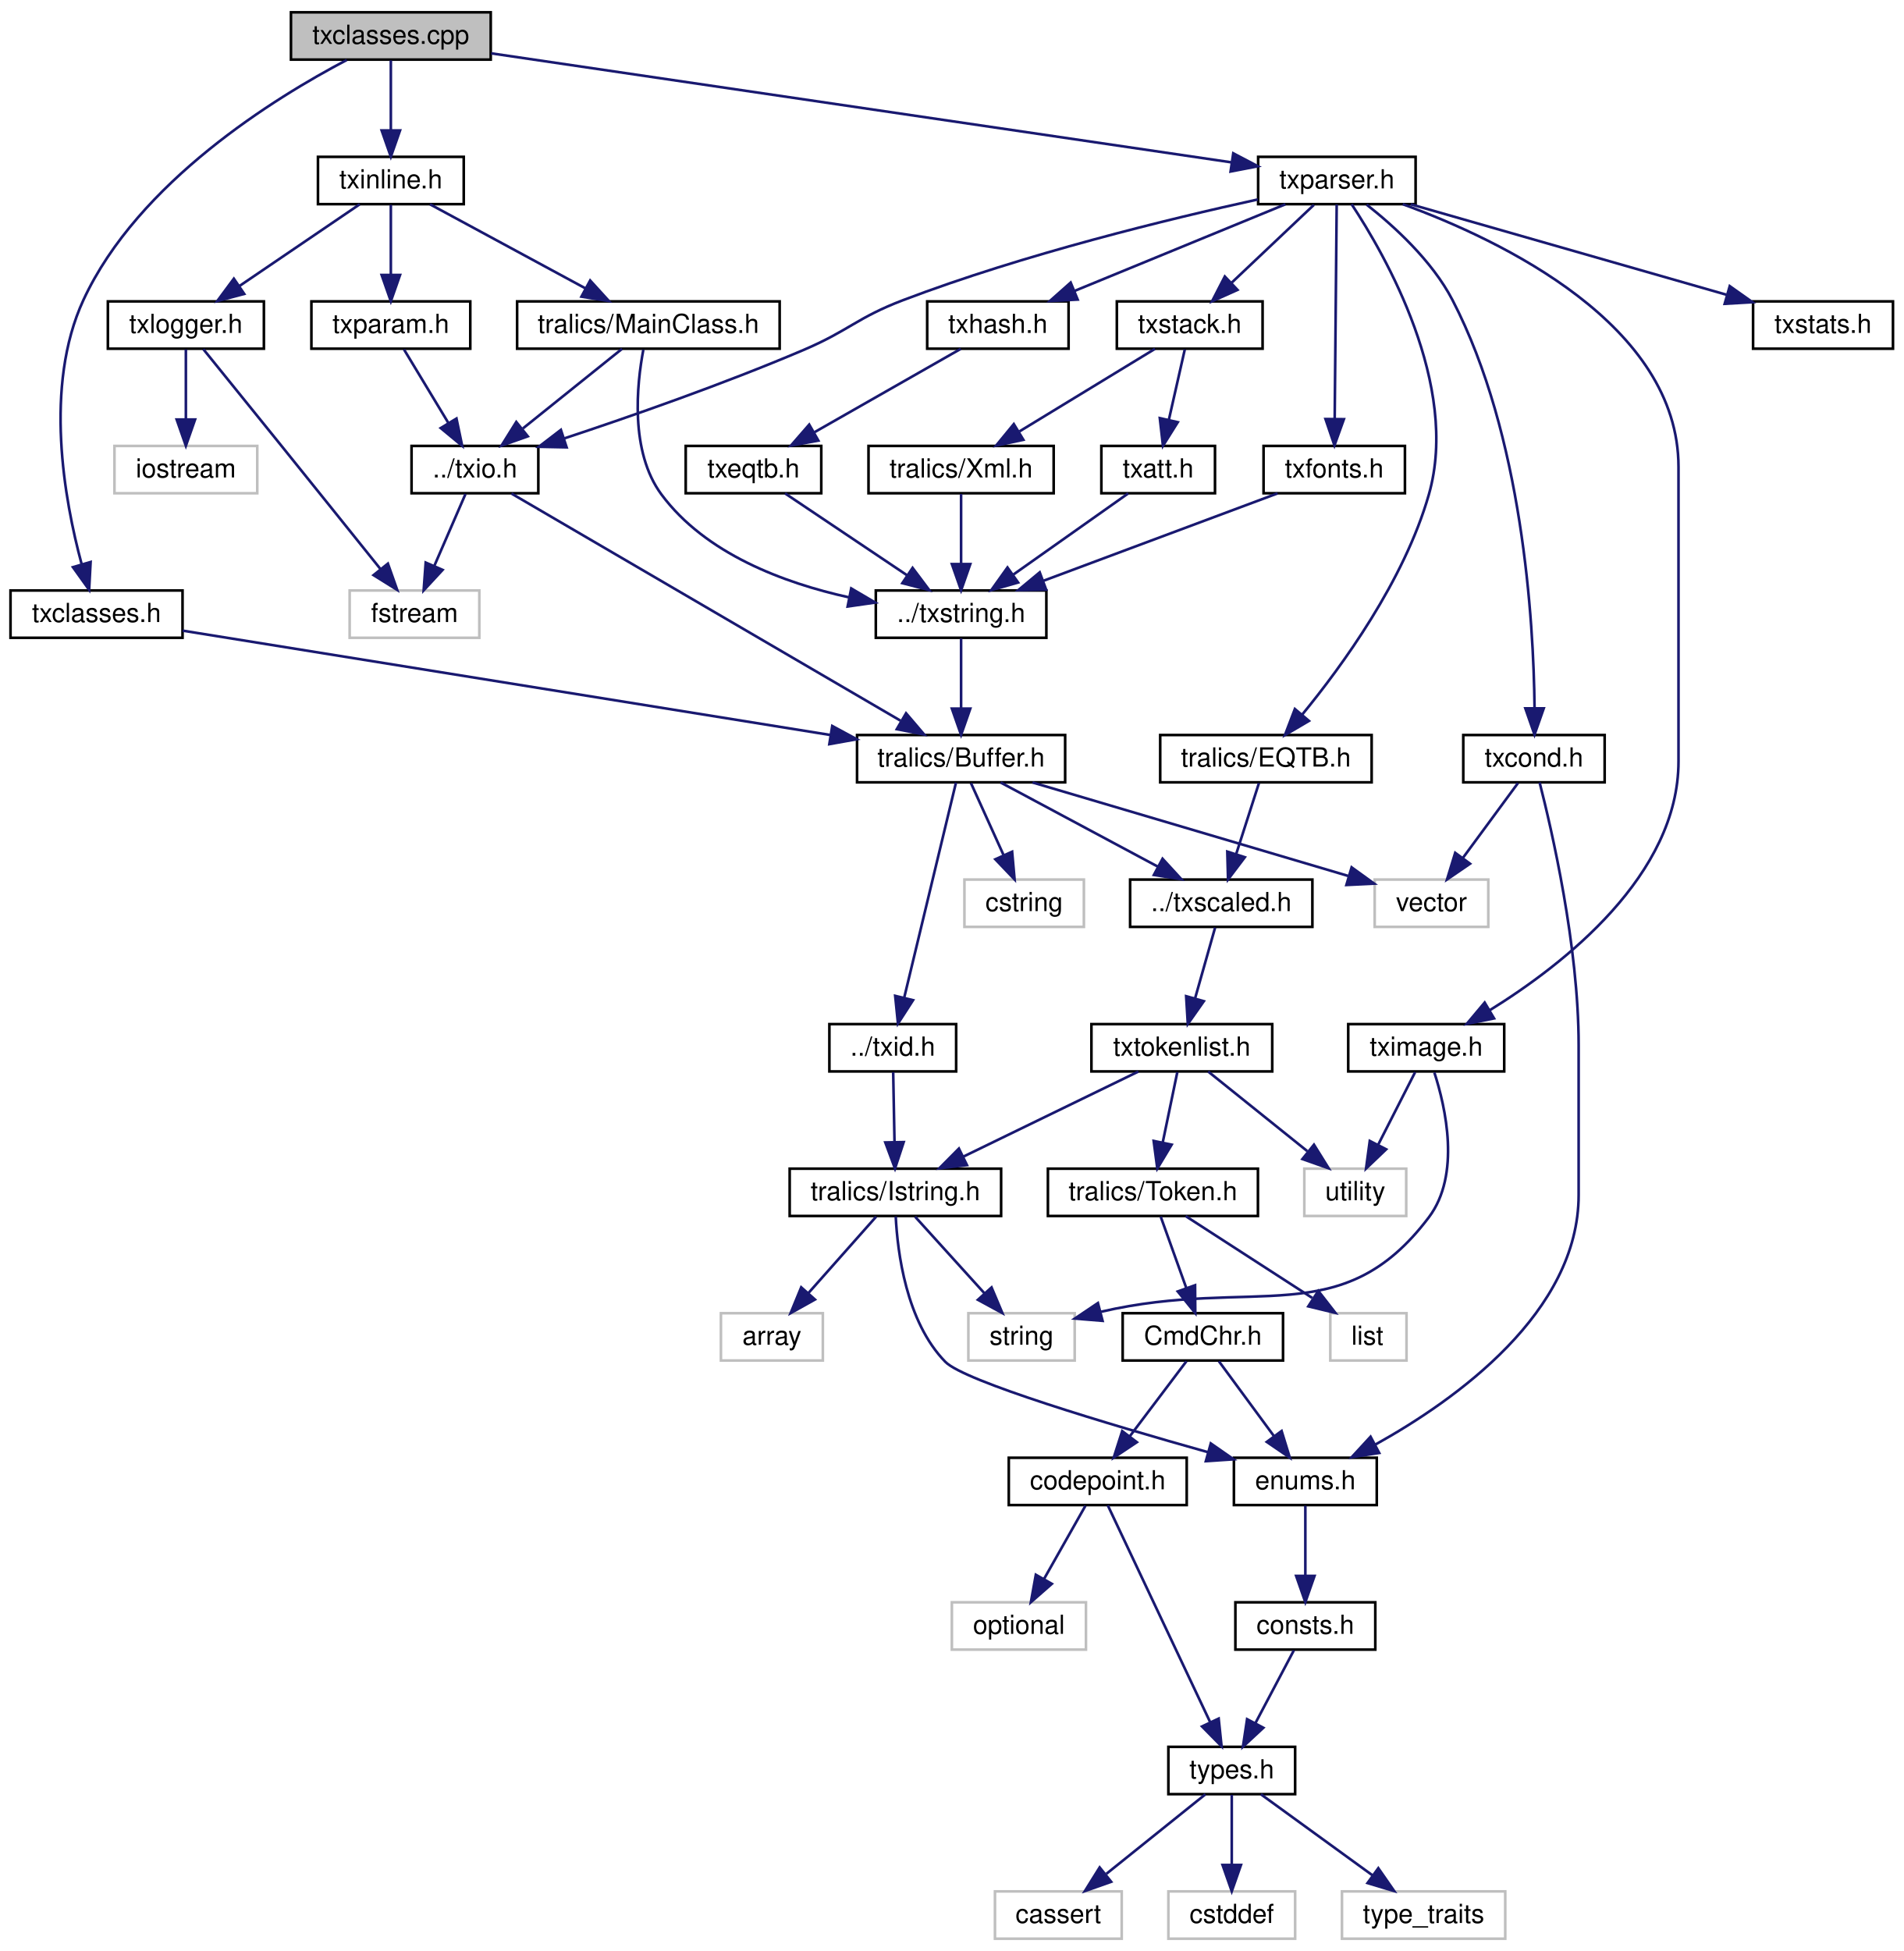
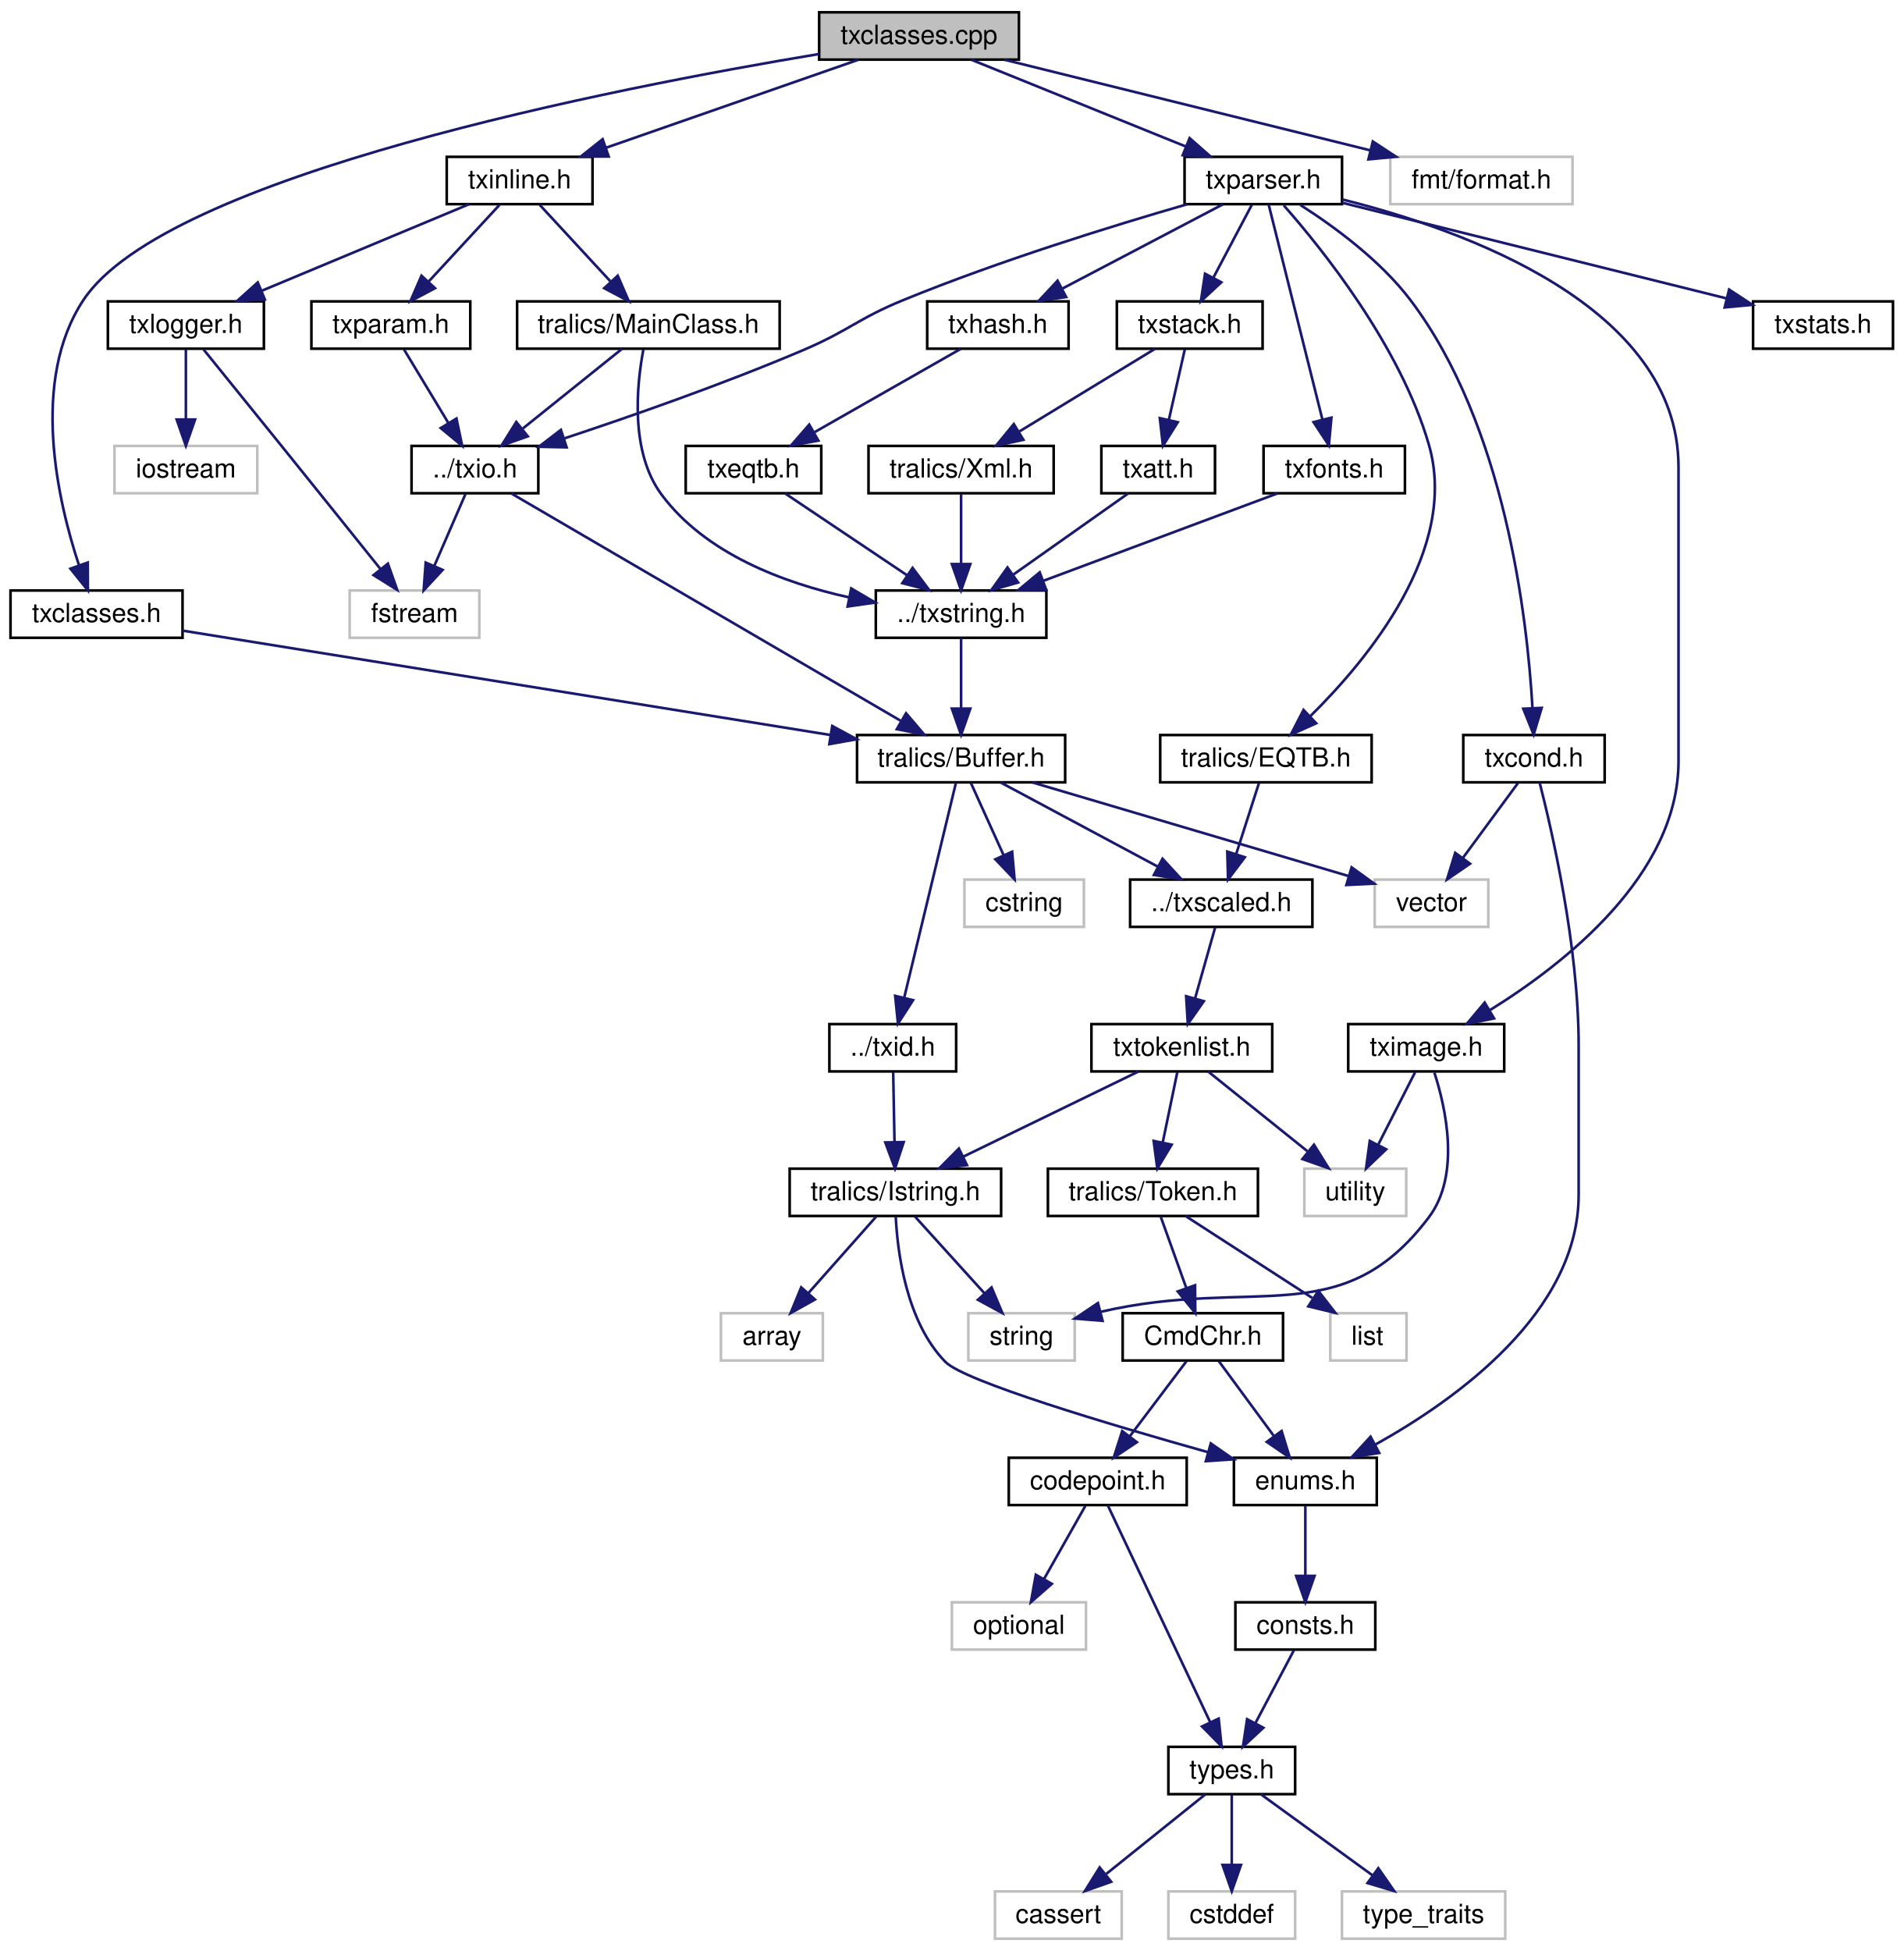
<svg xmlns="http://www.w3.org/2000/svg" xmlns:xlink="http://www.w3.org/1999/xlink" width="724pt" height="742pt" viewBox="0.00 0.00 724.35 742.00">
  <g id="graph0" class="graph" transform="scale(1 1) rotate(0) translate(4 738)">
    <g id="node1" class="node">
      <g id="a_node1">
        <a xlink:title=" ">
-           <polygon fill="#bfbfbf" stroke="black" points="106.72,-715.5 106.72,-733.5 182.74,-733.5 182.74,-715.5 106.72,-715.5" />
-           <text text-anchor="middle" x="144.73" y="-721.5" font-family="Helvetica,sans-Serif" font-size="10.00">txclasses.cpp</text>
+           <polygon fill="#bfbfbf" stroke="black" points="307.72,-715.5 307.72,-733.5 383.74,-733.5 383.74,-715.5 307.72,-715.5" />
+           <text text-anchor="middle" x="345.73" y="-721.5" font-family="Helvetica,sans-Serif" font-size="10.00">txclasses.cpp</text>
        </a>
      </g>
    </g>
    <g id="node2" class="node">
      <g id="a_node2">
        <a xlink:href="../../dc/dd7/txclasses_8h.html" target="_top" xlink:title=" ">
          <polygon fill="none" stroke="black" points="0,-495.5 0,-513.5 65.46,-513.5 65.46,-495.5 0,-495.5" />
          <text text-anchor="middle" x="32.73" y="-501.5" font-family="Helvetica,sans-Serif" font-size="10.00">txclasses.h</text>
        </a>
      </g>
    </g>
    <g id="edge1" class="edge">
-       <path fill="none" stroke="midnightblue" d="M127.94,-715.35C100.88,-701.14 48.54,-669.02 27.73,-624 12.59,-591.25 20.52,-547.8 27.03,-523.66" />
-       <polygon fill="midnightblue" stroke="midnightblue" points="30.48,-524.34 29.92,-513.76 23.76,-522.37 30.48,-524.34" />
+       <path fill="none" stroke="midnightblue" d="M307.56,-717.61C230.09,-704.75 59.1,-671.48 27.73,-624 7.46,-593.32 17.9,-547.78 26.07,-523.04" />
+       <polygon fill="midnightblue" stroke="midnightblue" points="29.4,-524.14 29.44,-513.54 22.8,-521.8 29.4,-524.14" />
    </g>
    <g id="node24" class="node">
      <g id="a_node24">
        <a xlink:href="../../d7/d79/txinline_8h.html" target="_top" xlink:title=" ">
-           <polygon fill="none" stroke="black" points="117,-660.5 117,-678.5 172.47,-678.5 172.47,-660.5 117,-660.5" />
-           <text text-anchor="middle" x="144.73" y="-666.5" font-family="Helvetica,sans-Serif" font-size="10.00">txinline.h</text>
+           <polygon fill="none" stroke="black" points="166,-660.5 166,-678.5 221.47,-678.5 221.47,-660.5 166,-660.5" />
+           <text text-anchor="middle" x="193.73" y="-666.5" font-family="Helvetica,sans-Serif" font-size="10.00">txinline.h</text>
        </a>
      </g>
    </g>
    <g id="edge26" class="edge">
-       <path fill="none" stroke="midnightblue" d="M144.73,-715.22C144.73,-708.18 144.73,-697.81 144.73,-688.83" />
-       <polygon fill="midnightblue" stroke="midnightblue" points="148.23,-688.55 144.73,-678.55 141.23,-688.55 148.23,-688.55" />
+       <path fill="none" stroke="midnightblue" d="M322.65,-715.45C297.09,-706.54 255.69,-692.1 226.72,-682" />
+       <polygon fill="midnightblue" stroke="midnightblue" points="227.63,-678.61 217.03,-678.63 225.32,-685.22 227.63,-678.61" />
    </g>
    <g id="node32" class="node">
      <g id="a_node32">
        <a xlink:href="../../d2/d1b/txparser_8h.html" target="_top" xlink:title=" ">
-           <polygon fill="none" stroke="black" points="474.77,-660.5 474.77,-678.5 534.69,-678.5 534.69,-660.5 474.77,-660.5" />
-           <text text-anchor="middle" x="504.73" y="-666.5" font-family="Helvetica,sans-Serif" font-size="10.00">txparser.h</text>
+           <polygon fill="none" stroke="black" points="446.77,-660.5 446.77,-678.5 506.69,-678.5 506.69,-660.5 446.77,-660.5" />
+           <text text-anchor="middle" x="476.73" y="-666.5" font-family="Helvetica,sans-Serif" font-size="10.00">txparser.h</text>
        </a>
      </g>
    </g>
    <g id="edge38" class="edge">
-       <path fill="none" stroke="midnightblue" d="M182.92,-717.88C251.42,-707.79 394.56,-686.72 464.51,-676.42" />
-       <polygon fill="midnightblue" stroke="midnightblue" points="465.3,-679.84 474.68,-674.92 464.28,-672.92 465.3,-679.84" />
+       <path fill="none" stroke="midnightblue" d="M365.63,-715.45C387.36,-706.66 422.4,-692.48 447.32,-682.4" />
+       <polygon fill="midnightblue" stroke="midnightblue" points="448.69,-685.62 456.65,-678.63 446.07,-679.13 448.69,-685.62" />
+     </g>
+     <g id="node43" class="node">
+       <g id="a_node43">
+         <a xlink:title=" ">
+           <polygon fill="none" stroke="#bfbfbf" points="525.06,-660.5 525.06,-678.5 594.4,-678.5 594.4,-660.5 525.06,-660.5" />
+           <text text-anchor="middle" x="559.73" y="-666.5" font-family="Helvetica,sans-Serif" font-size="10.00">fmt/format.h</text>
+         </a>
+       </g>
+     </g>
+     <g id="edge59" class="edge">
+       <path fill="none" stroke="midnightblue" d="M378.23,-715.45C415.42,-706.24 476.44,-691.13 517.34,-681" />
+       <polygon fill="midnightblue" stroke="midnightblue" points="518.41,-684.34 527.27,-678.54 516.73,-677.55 518.41,-684.34" />
    </g>
    <g id="node3" class="node">
      <g id="a_node3">
        <a xlink:href="../../d7/d1b/_buffer_8h.html" target="_top" xlink:title=" ">
          <polygon fill="none" stroke="black" points="322.14,-440.5 322.14,-458.5 401.33,-458.5 401.33,-440.5 322.14,-440.5" />
          <text text-anchor="middle" x="361.73" y="-446.5" font-family="Helvetica,sans-Serif" font-size="10.00">tralics/Buffer.h</text>
        </a>
      </g>
    </g>
    <g id="edge2" class="edge">
      <path fill="none" stroke="midnightblue" d="M65.48,-498.22C123.3,-488.91 243.79,-469.5 311.95,-458.52" />
      <polygon fill="midnightblue" stroke="midnightblue" points="312.7,-461.94 322.02,-456.9 311.59,-455.03 312.7,-461.94" />
    </g>
    <g id="node4" class="node">
      <g id="a_node4">
        <a xlink:href="../../d1/d9e/txid_8h.html" target="_top" xlink:title=" ">
          <polygon fill="none" stroke="black" points="311.61,-330.5 311.61,-348.5 359.85,-348.5 359.85,-330.5 311.61,-330.5" />
          <text text-anchor="middle" x="335.73" y="-336.5" font-family="Helvetica,sans-Serif" font-size="10.00">../txid.h</text>
        </a>
      </g>
    </g>
    <g id="edge3" class="edge">
      <path fill="none" stroke="midnightblue" d="M359.78,-440.38C355.62,-423.1 345.8,-382.33 340.08,-358.56" />
      <polygon fill="midnightblue" stroke="midnightblue" points="343.45,-357.61 337.71,-348.71 336.65,-359.25 343.45,-357.61" />
    </g>
    <g id="node14" class="node">
      <g id="a_node14">
        <a xlink:href="../../d9/d18/txscaled_8h.html" target="_top" xlink:title=" ">
          <polygon fill="none" stroke="black" points="426.05,-385.5 426.05,-403.5 495.41,-403.5 495.41,-385.5 426.05,-385.5" />
          <text text-anchor="middle" x="460.73" y="-391.5" font-family="Helvetica,sans-Serif" font-size="10.00">../txscaled.h</text>
        </a>
      </g>
    </g>
    <g id="edge13" class="edge">
      <path fill="none" stroke="midnightblue" d="M376.77,-440.45C392.69,-431.93 418.04,-418.35 436.73,-408.35" />
      <polygon fill="midnightblue" stroke="midnightblue" points="438.39,-411.43 445.55,-403.63 435.09,-405.26 438.39,-411.43" />
    </g>
    <g id="node22" class="node">
      <g id="a_node22">
        <a xlink:title=" ">
          <polygon fill="none" stroke="#bfbfbf" points="363,-385.5 363,-403.5 408.46,-403.5 408.46,-385.5 363,-385.5" />
          <text text-anchor="middle" x="385.73" y="-391.5" font-family="Helvetica,sans-Serif" font-size="10.00">cstring</text>
        </a>
      </g>
    </g>
    <g id="edge24" class="edge">
      <path fill="none" stroke="midnightblue" d="M365.48,-440.22C368.78,-432.94 373.68,-422.11 377.84,-412.93" />
      <polygon fill="midnightblue" stroke="midnightblue" points="381.15,-414.1 382.09,-403.55 374.77,-411.22 381.15,-414.1" />
    </g>
    <g id="node23" class="node">
      <g id="a_node23">
        <a xlink:title=" ">
          <polygon fill="none" stroke="#bfbfbf" points="519.12,-385.5 519.12,-403.5 562.35,-403.5 562.35,-385.5 519.12,-385.5" />
          <text text-anchor="middle" x="540.73" y="-391.5" font-family="Helvetica,sans-Serif" font-size="10.00">vector</text>
        </a>
      </g>
    </g>
    <g id="edge25" class="edge">
      <path fill="none" stroke="midnightblue" d="M388.92,-440.45C421.18,-430.9 474.89,-415 509.02,-404.89" />
      <polygon fill="midnightblue" stroke="midnightblue" points="510.34,-408.15 518.93,-401.95 508.35,-401.44 510.34,-408.15" />
    </g>
    <g id="node5" class="node">
      <g id="a_node5">
        <a xlink:href="../../d5/daf/_istring_8h.html" target="_top" xlink:title=" ">
          <polygon fill="none" stroke="black" points="296.5,-275.5 296.5,-293.5 376.96,-293.5 376.96,-275.5 296.5,-275.5" />
          <text text-anchor="middle" x="336.73" y="-281.5" font-family="Helvetica,sans-Serif" font-size="10.00">tralics/Istring.h</text>
        </a>
      </g>
    </g>
    <g id="edge4" class="edge">
      <path fill="none" stroke="midnightblue" d="M335.89,-330.22C336.02,-323.18 336.22,-312.81 336.39,-303.83" />
      <polygon fill="midnightblue" stroke="midnightblue" points="339.89,-303.61 336.58,-293.55 332.89,-303.48 339.89,-303.61" />
    </g>
    <g id="node6" class="node">
      <g id="a_node6">
        <a xlink:href="../../d0/d0b/enums_8h.html" target="_top" xlink:title=" ">
          <polygon fill="none" stroke="black" points="465.55,-165.5 465.55,-183.5 519.91,-183.5 519.91,-165.5 465.55,-165.5" />
          <text text-anchor="middle" x="492.73" y="-171.5" font-family="Helvetica,sans-Serif" font-size="10.00">enums.h</text>
        </a>
      </g>
    </g>
    <g id="edge5" class="edge">
      <path fill="none" stroke="midnightblue" d="M336.86,-275.29C337.52,-261.89 340.77,-235.31 355.73,-220 362.93,-212.63 417.62,-196.31 455.68,-185.62" />
      <polygon fill="midnightblue" stroke="midnightblue" points="456.75,-188.95 465.44,-182.9 454.87,-182.21 456.75,-188.95" />
    </g>
    <g id="node12" class="node">
      <g id="a_node12">
        <a xlink:title=" ">
          <polygon fill="none" stroke="#bfbfbf" points="270.34,-220.5 270.34,-238.5 309.12,-238.5 309.12,-220.5 270.34,-220.5" />
          <text text-anchor="middle" x="289.73" y="-226.5" font-family="Helvetica,sans-Serif" font-size="10.00">array</text>
        </a>
      </g>
    </g>
    <g id="edge11" class="edge">
      <path fill="none" stroke="midnightblue" d="M329.39,-275.22C322.52,-267.47 312.08,-255.7 303.64,-246.18" />
      <polygon fill="midnightblue" stroke="midnightblue" points="306.12,-243.71 296.87,-238.55 300.89,-248.35 306.12,-243.71" />
    </g>
    <g id="node13" class="node">
      <g id="a_node13">
        <a xlink:title=" ">
          <polygon fill="none" stroke="#bfbfbf" points="364.5,-220.5 364.5,-238.5 404.96,-238.5 404.96,-220.5 364.5,-220.5" />
          <text text-anchor="middle" x="384.73" y="-226.5" font-family="Helvetica,sans-Serif" font-size="10.00">string</text>
        </a>
      </g>
    </g>
    <g id="edge12" class="edge">
      <path fill="none" stroke="midnightblue" d="M344.23,-275.22C351.25,-267.47 361.91,-255.7 370.53,-246.18" />
      <polygon fill="midnightblue" stroke="midnightblue" points="373.32,-248.31 377.44,-238.55 368.13,-243.61 373.32,-248.31" />
    </g>
    <g id="node7" class="node">
      <g id="a_node7">
        <a xlink:href="../../d8/db5/consts_8h.html" target="_top" xlink:title=" ">
          <polygon fill="none" stroke="black" points="466.11,-110.5 466.11,-128.5 519.35,-128.5 519.35,-110.5 466.11,-110.5" />
          <text text-anchor="middle" x="492.73" y="-116.5" font-family="Helvetica,sans-Serif" font-size="10.00">consts.h</text>
        </a>
      </g>
    </g>
    <g id="edge6" class="edge">
      <path fill="none" stroke="midnightblue" d="M492.73,-165.22C492.73,-158.18 492.73,-147.81 492.73,-138.83" />
      <polygon fill="midnightblue" stroke="midnightblue" points="496.23,-138.55 492.73,-128.55 489.23,-138.55 496.23,-138.55" />
    </g>
    <g id="node8" class="node">
      <g id="a_node8">
        <a xlink:href="../../d9/d49/types_8h.html" target="_top" xlink:title=" ">
          <polygon fill="none" stroke="black" points="440.61,-55.5 440.61,-73.5 488.85,-73.5 488.85,-55.5 440.61,-55.5" />
          <text text-anchor="middle" x="464.73" y="-61.5" font-family="Helvetica,sans-Serif" font-size="10.00">types.h</text>
        </a>
      </g>
    </g>
    <g id="edge7" class="edge">
      <path fill="none" stroke="midnightblue" d="M488.36,-110.22C484.47,-102.86 478.67,-91.88 473.79,-82.64" />
      <polygon fill="midnightblue" stroke="midnightblue" points="476.75,-80.76 468.98,-73.55 470.56,-84.03 476.75,-80.76" />
    </g>
    <g id="node9" class="node">
      <g id="a_node9">
        <a xlink:title=" ">
          <polygon fill="none" stroke="#bfbfbf" points="374.62,-0.5 374.62,-18.5 422.85,-18.5 422.85,-0.5 374.62,-0.5" />
          <text text-anchor="middle" x="398.73" y="-6.5" font-family="Helvetica,sans-Serif" font-size="10.00">cassert</text>
        </a>
      </g>
    </g>
    <g id="edge8" class="edge">
      <path fill="none" stroke="midnightblue" d="M454.71,-55.45C444.73,-47.43 429.17,-34.95 417,-25.17" />
      <polygon fill="midnightblue" stroke="midnightblue" points="418.84,-22.16 408.85,-18.63 414.46,-27.62 418.84,-22.16" />
    </g>
    <g id="node10" class="node">
      <g id="a_node10">
        <a xlink:title=" ">
          <polygon fill="none" stroke="#bfbfbf" points="440.61,-0.5 440.61,-18.5 488.85,-18.5 488.85,-0.5 440.61,-0.5" />
          <text text-anchor="middle" x="464.73" y="-6.5" font-family="Helvetica,sans-Serif" font-size="10.00">cstddef</text>
        </a>
      </g>
    </g>
    <g id="edge9" class="edge">
      <path fill="none" stroke="midnightblue" d="M464.73,-55.22C464.73,-48.18 464.73,-37.81 464.73,-28.83" />
      <polygon fill="midnightblue" stroke="midnightblue" points="468.23,-28.55 464.73,-18.55 461.23,-28.55 468.23,-28.55" />
    </g>
    <g id="node11" class="node">
      <g id="a_node11">
        <a xlink:title=" ">
          <polygon fill="none" stroke="#bfbfbf" points="506.67,-0.5 506.67,-18.5 568.8,-18.5 568.8,-0.5 506.67,-0.5" />
          <text text-anchor="middle" x="537.73" y="-6.5" font-family="Helvetica,sans-Serif" font-size="10.00">type_traits</text>
        </a>
      </g>
    </g>
    <g id="edge10" class="edge">
      <path fill="none" stroke="midnightblue" d="M475.82,-55.45C487.07,-47.28 504.73,-34.46 518.31,-24.6" />
      <polygon fill="midnightblue" stroke="midnightblue" points="520.5,-27.33 526.54,-18.63 516.39,-21.67 520.5,-27.33" />
    </g>
    <g id="node15" class="node">
      <g id="a_node15">
        <a xlink:href="../../dc/d91/txtokenlist_8h.html" target="_top" xlink:title=" ">
          <polygon fill="none" stroke="black" points="411.33,-330.5 411.33,-348.5 480.13,-348.5 480.13,-330.5 411.33,-330.5" />
          <text text-anchor="middle" x="445.73" y="-336.5" font-family="Helvetica,sans-Serif" font-size="10.00">txtokenlist.h</text>
        </a>
      </g>
    </g>
    <g id="edge14" class="edge">
      <path fill="none" stroke="midnightblue" d="M458.39,-385.22C456.35,-378.02 453.33,-367.35 450.75,-358.23" />
      <polygon fill="midnightblue" stroke="midnightblue" points="454.1,-357.22 448.01,-348.55 447.37,-359.12 454.1,-357.22" />
    </g>
    <g id="edge15" class="edge">
      <path fill="none" stroke="midnightblue" d="M429.18,-330.45C411.49,-321.85 383.22,-308.1 362.59,-298.08" />
      <polygon fill="midnightblue" stroke="midnightblue" points="363.97,-294.85 353.44,-293.63 360.9,-301.15 363.97,-294.85" />
    </g>
    <g id="node16" class="node">
      <g id="a_node16">
        <a xlink:href="../../dd/dcd/_token_8h.html" target="_top" xlink:title=" ">
          <polygon fill="none" stroke="black" points="394.77,-275.5 394.77,-293.5 474.69,-293.5 474.69,-275.5 394.77,-275.5" />
          <text text-anchor="middle" x="434.73" y="-281.5" font-family="Helvetica,sans-Serif" font-size="10.00">tralics/Token.h</text>
        </a>
      </g>
    </g>
    <g id="edge16" class="edge">
      <path fill="none" stroke="midnightblue" d="M444.01,-330.22C442.53,-323.1 440.35,-312.58 438.47,-303.53" />
      <polygon fill="midnightblue" stroke="midnightblue" points="441.86,-302.63 436.4,-293.55 435.01,-304.05 441.86,-302.63" />
    </g>
    <g id="node21" class="node">
      <g id="a_node21">
        <a xlink:title=" ">
          <polygon fill="none" stroke="#bfbfbf" points="492.34,-275.5 492.34,-293.5 531.12,-293.5 531.12,-275.5 492.34,-275.5" />
          <text text-anchor="middle" x="511.73" y="-281.5" font-family="Helvetica,sans-Serif" font-size="10.00">utility</text>
        </a>
      </g>
    </g>
    <g id="edge23" class="edge">
      <path fill="none" stroke="midnightblue" d="M455.76,-330.45C465.74,-322.43 481.29,-309.95 493.47,-300.17" />
      <polygon fill="midnightblue" stroke="midnightblue" points="496.01,-302.62 501.61,-293.63 491.62,-297.16 496.01,-302.62" />
    </g>
    <g id="node17" class="node">
      <g id="a_node17">
        <a xlink:href="../../d2/d68/_cmd_chr_8h.html" target="_top" xlink:title=" ">
          <polygon fill="none" stroke="black" points="423.22,-220.5 423.22,-238.5 484.24,-238.5 484.24,-220.5 423.22,-220.5" />
          <text text-anchor="middle" x="453.73" y="-226.5" font-family="Helvetica,sans-Serif" font-size="10.00">CmdChr.h</text>
        </a>
      </g>
    </g>
    <g id="edge17" class="edge">
      <path fill="none" stroke="midnightblue" d="M437.7,-275.22C440.28,-268.02 444.11,-257.35 447.38,-248.23" />
      <polygon fill="midnightblue" stroke="midnightblue" points="450.77,-249.14 450.85,-238.55 444.18,-246.78 450.77,-249.14" />
    </g>
    <g id="node20" class="node">
      <g id="a_node20">
        <a xlink:title=" ">
          <polygon fill="none" stroke="#bfbfbf" points="502.23,-220.5 502.23,-238.5 531.23,-238.5 531.23,-220.5 502.23,-220.5" />
          <text text-anchor="middle" x="516.34" y="-226.5" font-family="Helvetica,sans-Serif" font-size="10.00">list</text>
        </a>
      </g>
    </g>
    <g id="edge22" class="edge">
      <path fill="none" stroke="midnightblue" d="M447.19,-275.45C459.95,-267.2 480.04,-254.22 495.35,-244.32" />
      <polygon fill="midnightblue" stroke="midnightblue" points="497.66,-246.99 504.16,-238.63 493.86,-241.11 497.66,-246.99" />
    </g>
    <g id="edge21" class="edge">
      <path fill="none" stroke="midnightblue" d="M459.83,-220.22C465.41,-212.63 473.84,-201.18 480.77,-191.76" />
      <polygon fill="midnightblue" stroke="midnightblue" points="483.7,-193.68 486.81,-183.55 478.06,-189.53 483.7,-193.68" />
    </g>
    <g id="node18" class="node">
      <g id="a_node18">
        <a xlink:href="../../d8/d47/codepoint_8h.html" target="_top" xlink:title=" ">
          <polygon fill="none" stroke="black" points="379.88,-165.5 379.88,-183.5 447.59,-183.5 447.59,-165.5 379.88,-165.5" />
          <text text-anchor="middle" x="413.73" y="-171.5" font-family="Helvetica,sans-Serif" font-size="10.00">codepoint.h</text>
        </a>
      </g>
    </g>
    <g id="edge18" class="edge">
      <path fill="none" stroke="midnightblue" d="M447.48,-220.22C441.75,-212.63 433.11,-201.18 426,-191.76" />
      <polygon fill="midnightblue" stroke="midnightblue" points="428.62,-189.42 419.81,-183.55 423.04,-193.64 428.62,-189.42" />
    </g>
    <g id="edge19" class="edge">
      <path fill="none" stroke="midnightblue" d="M417.56,-165.38C425.8,-147.95 445.33,-106.59 456.5,-82.92" />
      <polygon fill="midnightblue" stroke="midnightblue" points="459.75,-84.25 460.85,-73.71 453.42,-81.26 459.75,-84.25" />
    </g>
    <g id="node19" class="node">
      <g id="a_node19">
        <a xlink:title=" ">
          <polygon fill="none" stroke="#bfbfbf" points="358.22,-110.5 358.22,-128.5 409.25,-128.5 409.25,-110.5 358.22,-110.5" />
          <text text-anchor="middle" x="383.73" y="-116.5" font-family="Helvetica,sans-Serif" font-size="10.00">optional</text>
        </a>
      </g>
    </g>
    <g id="edge20" class="edge">
      <path fill="none" stroke="midnightblue" d="M409.04,-165.22C404.84,-157.79 398.53,-146.65 393.27,-137.34" />
      <polygon fill="midnightblue" stroke="midnightblue" points="396.26,-135.53 388.29,-128.55 390.17,-138.98 396.26,-135.53" />
    </g>
    <g id="node25" class="node">
      <g id="a_node25">
        <a xlink:href="../../d4/de9/_main_class_8h.html" target="_top" xlink:title=" ">
          <polygon fill="none" stroke="black" points="192.78,-605.5 192.78,-623.5 292.69,-623.5 292.69,-605.5 192.78,-605.5" />
          <text text-anchor="middle" x="242.73" y="-611.5" font-family="Helvetica,sans-Serif" font-size="10.00">tralics/MainClass.h</text>
        </a>
      </g>
    </g>
    <g id="edge27" class="edge">
-       <path fill="none" stroke="midnightblue" d="M159.62,-660.45C175.3,-651.97 200.25,-638.48 218.72,-628.49" />
-       <polygon fill="midnightblue" stroke="midnightblue" points="220.58,-631.46 227.71,-623.63 217.25,-625.3 220.58,-631.46" />
+       <path fill="none" stroke="midnightblue" d="M201.39,-660.22C208.55,-652.47 219.43,-640.7 228.23,-631.18" />
+       <polygon fill="midnightblue" stroke="midnightblue" points="231.07,-633.27 235.29,-623.55 225.93,-628.52 231.07,-633.27" />
    </g>
    <g id="node29" class="node">
      <g id="a_node29">
        <a xlink:href="../../d2/d06/txlogger_8h.html" target="_top" xlink:title=" ">
          <polygon fill="none" stroke="black" points="37.05,-605.5 37.05,-623.5 96.42,-623.5 96.42,-605.5 37.05,-605.5" />
          <text text-anchor="middle" x="66.73" y="-611.5" font-family="Helvetica,sans-Serif" font-size="10.00">txlogger.h</text>
        </a>
      </g>
    </g>
    <g id="edge33" class="edge">
-       <path fill="none" stroke="midnightblue" d="M132.88,-660.45C120.74,-652.2 101.63,-639.22 87.07,-629.32" />
-       <polygon fill="midnightblue" stroke="midnightblue" points="88.93,-626.35 78.69,-623.63 84.99,-632.14 88.93,-626.35" />
+       <path fill="none" stroke="midnightblue" d="M174.44,-660.45C153.46,-651.7 119.7,-637.61 95.57,-627.53" />
+       <polygon fill="midnightblue" stroke="midnightblue" points="96.78,-624.25 86.2,-623.63 94.08,-630.71 96.78,-624.25" />
    </g>
    <g id="node31" class="node">
      <g id="a_node31">
        <a xlink:href="../../d5/d08/txparam_8h.html" target="_top" xlink:title=" ">
          <polygon fill="none" stroke="black" points="114.5,-605.5 114.5,-623.5 174.96,-623.5 174.96,-605.5 114.5,-605.5" />
          <text text-anchor="middle" x="144.73" y="-611.5" font-family="Helvetica,sans-Serif" font-size="10.00">txparam.h</text>
        </a>
      </g>
    </g>
    <g id="edge36" class="edge">
-       <path fill="none" stroke="midnightblue" d="M144.73,-660.22C144.73,-653.18 144.73,-642.81 144.73,-633.83" />
-       <polygon fill="midnightblue" stroke="midnightblue" points="148.23,-633.55 144.73,-623.55 141.23,-633.55 148.23,-633.55" />
+       <path fill="none" stroke="midnightblue" d="M186.08,-660.22C178.91,-652.47 168.03,-640.7 159.23,-631.18" />
+       <polygon fill="midnightblue" stroke="midnightblue" points="161.53,-628.52 152.17,-623.55 156.39,-633.27 161.53,-628.52" />
    </g>
    <g id="node26" class="node">
      <g id="a_node26">
        <a xlink:href="../../de/d29/txio_8h.html" target="_top" xlink:title=" ">
          <polygon fill="none" stroke="black" points="152.61,-550.5 152.61,-568.5 200.85,-568.5 200.85,-550.5 152.61,-550.5" />
          <text text-anchor="middle" x="176.73" y="-556.5" font-family="Helvetica,sans-Serif" font-size="10.00">../txio.h</text>
        </a>
      </g>
    </g>
    <g id="edge28" class="edge">
      <path fill="none" stroke="midnightblue" d="M232.71,-605.45C222.73,-597.43 207.17,-584.95 195,-575.17" />
      <polygon fill="midnightblue" stroke="midnightblue" points="196.84,-572.16 186.85,-568.63 192.46,-577.62 196.84,-572.16" />
    </g>
    <g id="node28" class="node">
      <g id="a_node28">
        <a xlink:href="../../dc/def/txstring_8h.html" target="_top" xlink:title=" ">
          <polygon fill="none" stroke="black" points="329.28,-495.5 329.28,-513.5 394.18,-513.5 394.18,-495.5 329.28,-495.5" />
          <text text-anchor="middle" x="361.73" y="-501.5" font-family="Helvetica,sans-Serif" font-size="10.00">../txstring.h</text>
        </a>
      </g>
    </g>
    <g id="edge31" class="edge">
      <path fill="none" stroke="midnightblue" d="M240.82,-605.13C238.33,-591.99 235.6,-566.34 247.73,-550 264.43,-527.51 294.16,-516.38 319.08,-510.88" />
      <polygon fill="midnightblue" stroke="midnightblue" points="319.92,-514.28 329.05,-508.91 318.56,-507.41 319.92,-514.28" />
    </g>
    <g id="edge29" class="edge">
      <path fill="none" stroke="midnightblue" d="M190.64,-550.38C222.24,-531.93 299.75,-486.69 338.66,-463.97" />
      <polygon fill="midnightblue" stroke="midnightblue" points="340.79,-466.78 347.67,-458.71 337.26,-460.73 340.79,-466.78" />
    </g>
    <g id="node27" class="node">
      <g id="a_node27">
        <a xlink:title=" ">
          <polygon fill="none" stroke="#bfbfbf" points="129.06,-495.5 129.06,-513.5 178.4,-513.5 178.4,-495.5 129.06,-495.5" />
          <text text-anchor="middle" x="153.73" y="-501.5" font-family="Helvetica,sans-Serif" font-size="10.00">fstream</text>
        </a>
      </g>
    </g>
    <g id="edge30" class="edge">
      <path fill="none" stroke="midnightblue" d="M173.14,-550.22C169.98,-542.94 165.28,-532.11 161.3,-522.93" />
      <polygon fill="midnightblue" stroke="midnightblue" points="164.42,-521.33 157.22,-513.55 157.99,-524.12 164.42,-521.33" />
    </g>
    <g id="edge32" class="edge">
      <path fill="none" stroke="midnightblue" d="M361.73,-495.22C361.73,-488.18 361.73,-477.81 361.73,-468.83" />
      <polygon fill="midnightblue" stroke="midnightblue" points="365.23,-468.55 361.73,-458.55 358.23,-468.55 365.23,-468.55" />
    </g>
    <g id="edge34" class="edge">
      <path fill="none" stroke="midnightblue" d="M73.38,-605.31C80.61,-596.38 92.5,-581.69 102.73,-569 115.71,-552.9 130.5,-534.47 140.8,-521.63" />
      <polygon fill="midnightblue" stroke="midnightblue" points="143.61,-523.72 147.14,-513.73 138.15,-519.34 143.61,-523.72" />
    </g>
    <g id="node30" class="node">
      <g id="a_node30">
        <a xlink:title=" ">
          <polygon fill="none" stroke="#bfbfbf" points="39.56,-550.5 39.56,-568.5 93.9,-568.5 93.9,-550.5 39.56,-550.5" />
          <text text-anchor="middle" x="66.73" y="-556.5" font-family="Helvetica,sans-Serif" font-size="10.00">iostream</text>
        </a>
      </g>
    </g>
    <g id="edge35" class="edge">
      <path fill="none" stroke="midnightblue" d="M66.73,-605.22C66.73,-598.18 66.73,-587.81 66.73,-578.83" />
      <polygon fill="midnightblue" stroke="midnightblue" points="70.23,-578.55 66.73,-568.55 63.23,-578.55 70.23,-578.55" />
    </g>
    <g id="edge37" class="edge">
      <path fill="none" stroke="midnightblue" d="M149.73,-605.22C154.22,-597.79 160.95,-586.65 166.56,-577.34" />
      <polygon fill="midnightblue" stroke="midnightblue" points="169.7,-578.92 171.87,-568.55 163.71,-575.3 169.7,-578.92" />
    </g>
    <g id="edge52" class="edge">
-       <path fill="none" stroke="midnightblue" d="M474.66,-662.29C441.14,-654.94 385.63,-641.46 339.73,-624 322.08,-617.29 319.1,-612.4 301.73,-605 271.42,-592.09 235.97,-579.71 210.57,-571.31" />
+       <path fill="none" stroke="midnightblue" d="M447.68,-660.44C419.63,-652.34 376.18,-638.93 339.73,-624 322.26,-616.84 319.1,-612.4 301.73,-605 271.42,-592.09 235.97,-579.71 210.57,-571.31" />
      <polygon fill="midnightblue" stroke="midnightblue" points="211.62,-567.97 201.03,-568.18 209.44,-574.62 211.62,-567.97" />
    </g>
    <g id="node33" class="node">
      <g id="a_node33">
        <a xlink:href="../../d8/dd6/_e_q_t_b_8h.html" target="_top" xlink:title=" ">
          <polygon fill="none" stroke="black" points="437.5,-440.5 437.5,-458.5 517.96,-458.5 517.96,-440.5 437.5,-440.5" />
          <text text-anchor="middle" x="477.73" y="-446.5" font-family="Helvetica,sans-Serif" font-size="10.00">tralics/EQTB.h</text>
        </a>
      </g>
    </g>
    <g id="edge39" class="edge">
-       <path fill="none" stroke="midnightblue" d="M510.34,-660.47C522.97,-641.36 551.65,-591.66 539.73,-550 530.36,-517.23 506.71,-484.75 491.48,-466.21" />
-       <polygon fill="midnightblue" stroke="midnightblue" points="494.1,-463.88 484.97,-458.5 488.75,-468.4 494.1,-463.88" />
+       <path fill="none" stroke="midnightblue" d="M484.53,-660.02C498.83,-643.82 528.8,-606.7 539.73,-569 551.25,-529.28 516.72,-487.46 494.65,-465.7" />
+       <polygon fill="midnightblue" stroke="midnightblue" points="496.86,-462.97 487.19,-458.63 492.04,-468.05 496.86,-462.97" />
    </g>
    <g id="node34" class="node">
      <g id="a_node34">
        <a xlink:href="../../d3/d6b/txcond_8h.html" target="_top" xlink:title=" ">
          <polygon fill="none" stroke="black" points="552.83,-440.5 552.83,-458.5 606.63,-458.5 606.63,-440.5 552.83,-440.5" />
          <text text-anchor="middle" x="579.73" y="-446.5" font-family="Helvetica,sans-Serif" font-size="10.00">txcond.h</text>
        </a>
      </g>
    </g>
    <g id="edge41" class="edge">
-       <path fill="none" stroke="midnightblue" d="M516.06,-660.32C526.3,-652.28 540.93,-639.05 548.73,-624 575.45,-572.47 579.59,-502.04 579.95,-469.01" />
-       <polygon fill="midnightblue" stroke="midnightblue" points="583.45,-468.64 579.94,-458.64 576.45,-468.65 583.45,-468.64" />
+       <path fill="none" stroke="midnightblue" d="M490.82,-660.2C503.27,-652.26 521.19,-639.25 532.73,-624 568.78,-576.36 577.19,-502.95 579.15,-468.95" />
+       <polygon fill="midnightblue" stroke="midnightblue" points="582.66,-468.82 579.61,-458.68 575.66,-468.51 582.66,-468.82" />
    </g>
    <g id="node35" class="node">
      <g id="a_node35">
        <a xlink:href="../../d7/d4d/txfonts_8h.html" target="_top" xlink:title=" ">
          <polygon fill="none" stroke="black" points="476.83,-550.5 476.83,-568.5 530.63,-568.5 530.63,-550.5 476.83,-550.5" />
          <text text-anchor="middle" x="503.73" y="-556.5" font-family="Helvetica,sans-Serif" font-size="10.00">txfonts.h</text>
        </a>
      </g>
    </g>
    <g id="edge44" class="edge">
-       <path fill="none" stroke="midnightblue" d="M504.66,-660.38C504.5,-643.18 504.12,-602.7 503.9,-578.89" />
-       <polygon fill="midnightblue" stroke="midnightblue" points="507.4,-578.68 503.81,-568.71 500.4,-578.74 507.4,-578.68" />
+       <path fill="none" stroke="midnightblue" d="M478.76,-660.38C483.08,-643.1 493.27,-602.33 499.22,-578.56" />
+       <polygon fill="midnightblue" stroke="midnightblue" points="502.65,-579.26 501.68,-568.71 495.86,-577.56 502.65,-579.26" />
    </g>
    <g id="node36" class="node">
      <g id="a_node36">
        <a xlink:href="../../d7/d7e/txhash_8h.html" target="_top" xlink:title=" ">
          <polygon fill="none" stroke="black" points="348.83,-605.5 348.83,-623.5 402.63,-623.5 402.63,-605.5 348.83,-605.5" />
          <text text-anchor="middle" x="375.73" y="-611.5" font-family="Helvetica,sans-Serif" font-size="10.00">txhash.h</text>
        </a>
      </g>
    </g>
    <g id="edge46" class="edge">
-       <path fill="none" stroke="midnightblue" d="M485.14,-660.45C463.83,-651.7 429.54,-637.61 405.02,-627.53" />
-       <polygon fill="midnightblue" stroke="midnightblue" points="406.09,-624.19 395.51,-623.63 403.43,-630.66 406.09,-624.19" />
+       <path fill="none" stroke="midnightblue" d="M461.39,-660.45C445.15,-651.93 419.28,-638.35 400.22,-628.35" />
+       <polygon fill="midnightblue" stroke="midnightblue" points="401.7,-625.17 391.22,-623.63 398.44,-631.37 401.7,-625.17" />
    </g>
    <g id="node38" class="node">
      <g id="a_node38">
        <a xlink:href="../../de/d7c/tximage_8h.html" target="_top" xlink:title=" ">
          <polygon fill="none" stroke="black" points="509.05,-330.5 509.05,-348.5 568.41,-348.5 568.41,-330.5 509.05,-330.5" />
          <text text-anchor="middle" x="538.73" y="-336.5" font-family="Helvetica,sans-Serif" font-size="10.00">tximage.h</text>
        </a>
      </g>
    </g>
    <g id="edge49" class="edge">
-       <path fill="none" stroke="midnightblue" d="M529.8,-660.49C567.57,-646.66 634.73,-614.49 634.73,-560.5 634.73,-560.5 634.73,-560.5 634.73,-448.5 634.73,-405.26 591.22,-371.29 562.78,-353.71" />
+       <path fill="none" stroke="midnightblue" d="M506.82,-662.28C552.66,-650.84 634.73,-621.8 634.73,-560.5 634.73,-560.5 634.73,-560.5 634.73,-448.5 634.73,-405.26 591.22,-371.29 562.78,-353.71" />
      <polygon fill="midnightblue" stroke="midnightblue" points="564.54,-350.68 554.16,-348.58 560.97,-356.7 564.54,-350.68" />
    </g>
    <g id="node39" class="node">
      <g id="a_node39">
        <a xlink:href="../../dc/d65/txstack_8h.html" target="_top" xlink:title=" ">
          <polygon fill="none" stroke="black" points="421,-605.5 421,-623.5 476.46,-623.5 476.46,-605.5 421,-605.5" />
          <text text-anchor="middle" x="448.73" y="-611.5" font-family="Helvetica,sans-Serif" font-size="10.00">txstack.h</text>
        </a>
      </g>
    </g>
    <g id="edge53" class="edge">
-       <path fill="none" stroke="midnightblue" d="M495.98,-660.22C487.63,-652.32 474.85,-640.22 464.69,-630.61" />
-       <polygon fill="midnightblue" stroke="midnightblue" points="466.91,-627.88 457.24,-623.55 462.09,-632.97 466.91,-627.88" />
+       <path fill="none" stroke="midnightblue" d="M472.36,-660.22C468.47,-652.86 462.67,-641.88 457.79,-632.64" />
+       <polygon fill="midnightblue" stroke="midnightblue" points="460.75,-630.76 452.98,-623.55 454.56,-634.03 460.75,-630.76" />
    </g>
    <g id="node42" class="node">
      <g id="a_node42">
        <a xlink:href="../../d8/d3d/txstats_8h.html" target="_top" xlink:title=" ">
          <polygon fill="none" stroke="black" points="663.11,-605.5 663.11,-623.5 716.35,-623.5 716.35,-605.5 663.11,-605.5" />
          <text text-anchor="middle" x="689.73" y="-611.5" font-family="Helvetica,sans-Serif" font-size="10.00">txstats.h</text>
        </a>
      </g>
    </g>
    <g id="edge58" class="edge">
-       <path fill="none" stroke="midnightblue" d="M532.83,-660.45C564.94,-651.25 617.6,-636.17 652.95,-626.04" />
-       <polygon fill="midnightblue" stroke="midnightblue" points="654.23,-629.31 662.88,-623.19 652.3,-622.58 654.23,-629.31" />
+       <path fill="none" stroke="midnightblue" d="M506.8,-661.02C545.17,-651.47 611.53,-634.96 652.9,-624.66" />
+       <polygon fill="midnightblue" stroke="midnightblue" points="653.99,-628 662.85,-622.19 652.3,-621.21 653.99,-628" />
    </g>
    <g id="edge40" class="edge">
      <path fill="none" stroke="midnightblue" d="M475.08,-440.22C472.77,-433.02 469.34,-422.35 466.42,-413.23" />
      <polygon fill="midnightblue" stroke="midnightblue" points="469.7,-412 463.31,-403.55 463.03,-414.14 469.7,-412" />
    </g>
    <g id="edge42" class="edge">
      <path fill="none" stroke="midnightblue" d="M581.88,-440.44C586.46,-422.58 596.73,-378.27 596.73,-340.5 596.73,-340.5 596.73,-340.5 596.73,-283.5 596.73,-238.92 550.18,-205.64 519.36,-188.51" />
      <polygon fill="midnightblue" stroke="midnightblue" points="520.84,-185.33 510.37,-183.71 517.55,-191.51 520.84,-185.33" />
    </g>
    <g id="edge43" class="edge">
      <path fill="none" stroke="midnightblue" d="M573.64,-440.22C568.05,-432.63 559.62,-421.18 552.7,-411.76" />
      <polygon fill="midnightblue" stroke="midnightblue" points="555.4,-409.53 546.65,-403.55 549.76,-413.68 555.4,-409.53" />
    </g>
    <g id="edge45" class="edge">
      <path fill="none" stroke="midnightblue" d="M482.16,-550.45C458.39,-541.58 419.95,-527.23 392.9,-517.13" />
      <polygon fill="midnightblue" stroke="midnightblue" points="394.09,-513.84 383.5,-513.63 391.65,-520.4 394.09,-513.84" />
    </g>
    <g id="node37" class="node">
      <g id="a_node37">
        <a xlink:href="../../d3/d01/txeqtb_8h.html" target="_top" xlink:title=" ">
          <polygon fill="none" stroke="black" points="256.94,-550.5 256.94,-568.5 308.52,-568.5 308.52,-550.5 256.94,-550.5" />
          <text text-anchor="middle" x="282.73" y="-556.5" font-family="Helvetica,sans-Serif" font-size="10.00">txeqtb.h</text>
        </a>
      </g>
    </g>
    <g id="edge47" class="edge">
      <path fill="none" stroke="midnightblue" d="M361.61,-605.45C346.86,-597.05 323.48,-583.72 306,-573.76" />
      <polygon fill="midnightblue" stroke="midnightblue" points="307.41,-570.54 296.99,-568.63 303.94,-576.62 307.41,-570.54" />
    </g>
    <g id="edge48" class="edge">
      <path fill="none" stroke="midnightblue" d="M294.73,-550.45C307.03,-542.2 326.38,-529.22 341.13,-519.32" />
      <polygon fill="midnightblue" stroke="midnightblue" points="343.27,-522.1 349.62,-513.63 339.37,-516.29 343.27,-522.1" />
    </g>
    <g id="edge50" class="edge">
      <path fill="none" stroke="midnightblue" d="M541.82,-330.1C546.09,-316.91 551.95,-291.2 539.73,-275 506.51,-230.96 473.37,-252.58 415,-239.06" />
      <polygon fill="midnightblue" stroke="midnightblue" points="415.57,-235.6 405.01,-236.46 413.8,-242.37 415.57,-235.6" />
    </g>
    <g id="edge51" class="edge">
      <path fill="none" stroke="midnightblue" d="M534.51,-330.22C530.77,-322.86 525.17,-311.88 520.46,-302.64" />
      <polygon fill="midnightblue" stroke="midnightblue" points="523.49,-300.87 515.83,-293.55 517.25,-304.05 523.49,-300.87" />
    </g>
    <g id="node40" class="node">
      <g id="a_node40">
        <a xlink:href="../../d9/d1c/_xml_8h.html" target="_top" xlink:title=" ">
          <polygon fill="none" stroke="black" points="326.5,-550.5 326.5,-568.5 396.96,-568.5 396.96,-550.5 326.5,-550.5" />
          <text text-anchor="middle" x="361.73" y="-556.5" font-family="Helvetica,sans-Serif" font-size="10.00">tralics/Xml.h</text>
        </a>
      </g>
    </g>
    <g id="edge54" class="edge">
      <path fill="none" stroke="midnightblue" d="M435.52,-605.45C421.85,-597.12 400.26,-583.97 383.96,-574.04" />
      <polygon fill="midnightblue" stroke="midnightblue" points="385.43,-570.84 375.07,-568.63 381.79,-576.82 385.43,-570.84" />
    </g>
    <g id="node41" class="node">
      <g id="a_node41">
        <a xlink:href="../../d4/da4/txatt_8h.html" target="_top" xlink:title=" ">
          <polygon fill="none" stroke="black" points="415.11,-550.5 415.11,-568.5 458.35,-568.5 458.35,-550.5 415.11,-550.5" />
          <text text-anchor="middle" x="436.73" y="-556.5" font-family="Helvetica,sans-Serif" font-size="10.00">txatt.h</text>
        </a>
      </g>
    </g>
    <g id="edge56" class="edge">
      <path fill="none" stroke="midnightblue" d="M446.86,-605.22C445.24,-598.1 442.86,-587.58 440.81,-578.53" />
      <polygon fill="midnightblue" stroke="midnightblue" points="444.18,-577.53 438.55,-568.55 437.35,-579.08 444.18,-577.53" />
    </g>
    <g id="edge55" class="edge">
      <path fill="none" stroke="midnightblue" d="M361.73,-550.22C361.73,-543.18 361.73,-532.81 361.73,-523.83" />
      <polygon fill="midnightblue" stroke="midnightblue" points="365.23,-523.55 361.73,-513.55 358.23,-523.55 365.23,-523.55" />
    </g>
    <g id="edge57" class="edge">
      <path fill="none" stroke="midnightblue" d="M425.34,-550.45C413.78,-542.28 395.64,-529.46 381.68,-519.6" />
      <polygon fill="midnightblue" stroke="midnightblue" points="383.42,-516.54 373.23,-513.63 379.38,-522.25 383.42,-516.54" />
    </g>
  </g>
</svg>
